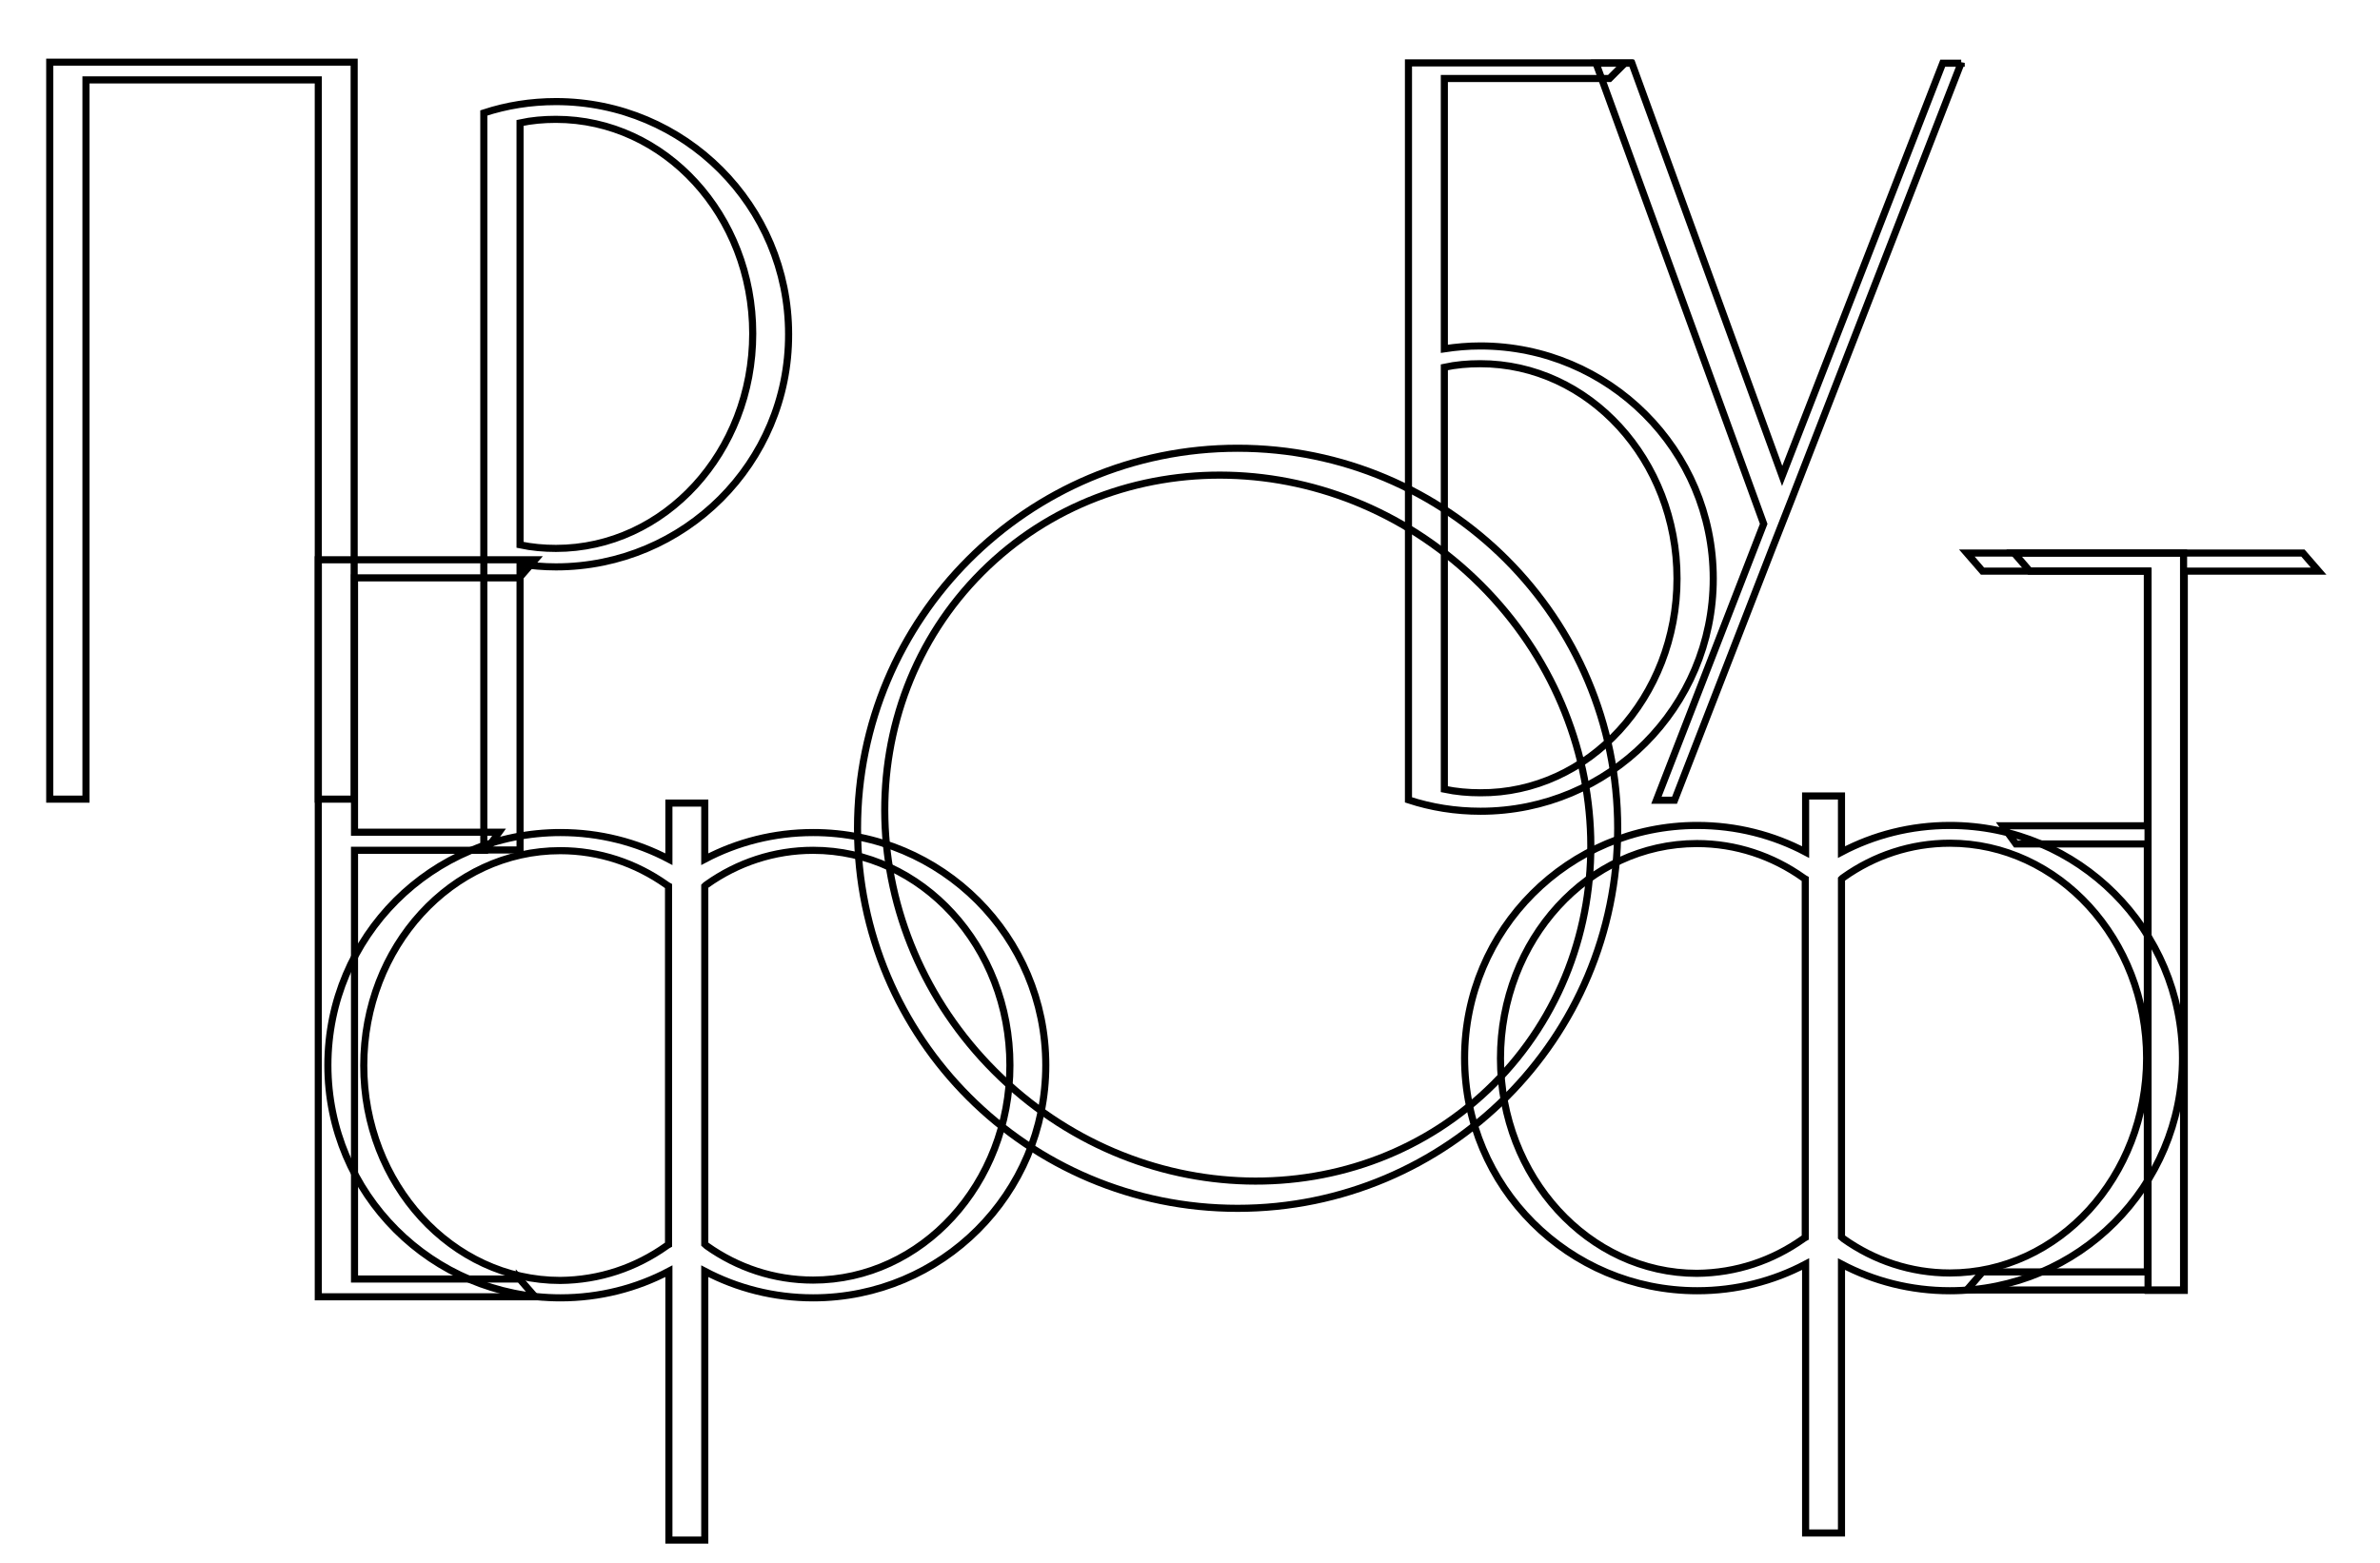
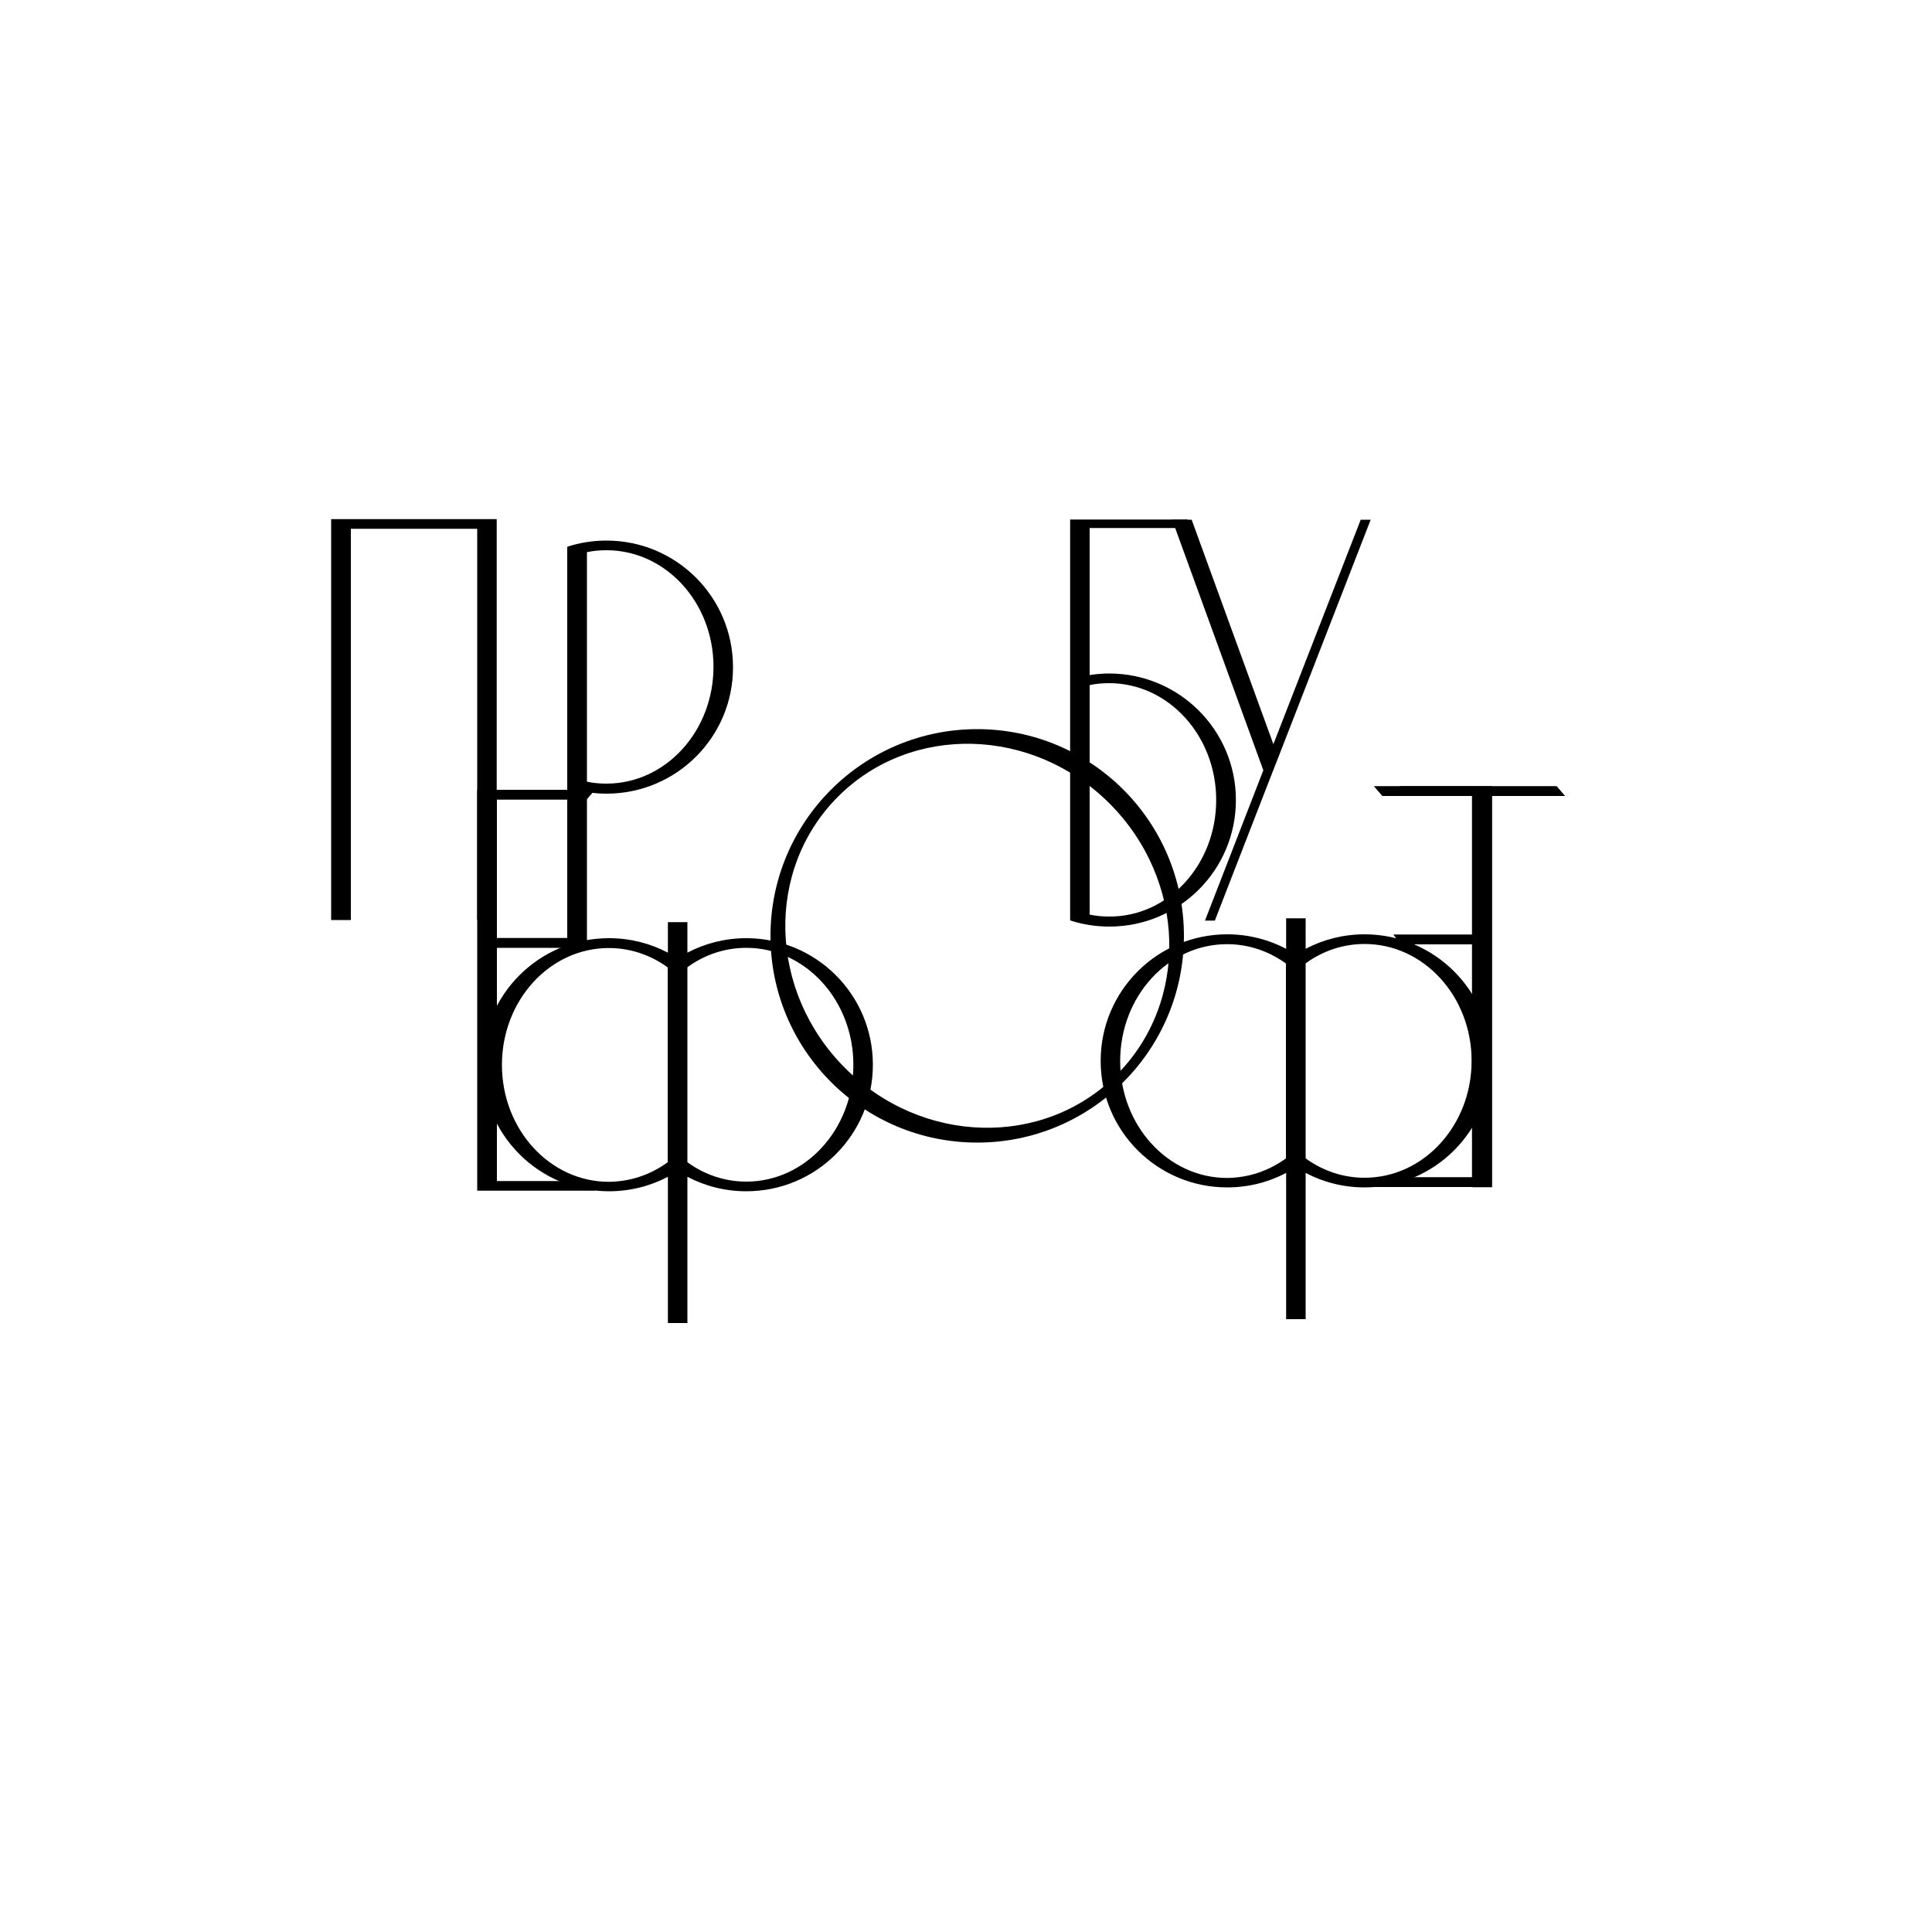
- <svg xmlns="http://www.w3.org/2000/svg" version="1.1" x="0px" y="0px" viewBox="100 100 670 440" xml:space="preserve" width="670" height="440" class="el-image uk-text-emphasis uk-svg uk-scrollspy-inview uk-animation-stroke" uk-scrollspy-class="uk-animation-stroke" data-svg="https://scanathome.ru/wp-content/uploads/logo.svg" style="--uk-animation-stroke:992;">
-   <defs id="defs869" />
-   <g id="g864" style="stroke-width:2" transform="translate(-57.39796,-151.199)">
-     <path d="M 171.4,476.2 V 268.7 c 28.6,0 57.1,0 85.7,0 V 476.2 H 247 V 273.7 h -65.4 v 202.5 z" id="path844" fill="none" stroke="#000">
-       <animate id="project_anim1" attributeName="fill" from="#fff" to="#000" begin="1s" dur="1s" fill="freeze" repeatCount="1" />
-     </path>
-     <path d="m 303.6,611.2 c 1.5,1.7 2.9,3.4 4.4,5.1 H 247 V 408.8 h 61 c -1.5,1.7 -2.9,3.4 -4.4,5.1 h -46.4 v 71.6 h 40.7 c -1.2,1.7 -2.5,3.4 -3.7,5.1 h -37 v 120.7 h 46.4 z" id="path846" style="fill:none;stroke:#000000">
-       <animate id="project_anim1" attributeName="fill" from="#fff" to="#000" begin="1s" dur="1s" fill="freeze" repeatCount="1" />
-     </path>
-     <path d="m 313.9,410.8 c -3.5,0 -6.8,-0.3 -10.1,-0.8 v 80.5 H 293.6 V 283 c 6.4,-2.1 13.2,-3.2 20.3,-3.2 36.2,0 65.5,29.3 65.5,65.5 0.1,36.2 -29.3,65.5 -65.5,65.5 z m 0,-126 c -3.5,0 -6.9,0.3 -10.1,1 v 118.8 c 3.3,0.7 6.7,1 10.1,1 30.6,0 55.4,-27.1 55.4,-60.5 0,-33.2 -24.7,-60.3 -55.4,-60.3 z" id="path848" style="fill:none;stroke:#000000">
-       <animate id="project_anim1" attributeName="fill" from="#fff" to="#000" begin="1s" dur="1s" fill="freeze" repeatCount="1" />
-     </path>
-     <path d="m 451.8,551.1 c 0,36.2 -29.3,65.5 -65.5,65.5 -11,0 -21.4,-2.7 -30.5,-7.5 v 75.7 h -10.1 v -75.7 c -9.1,4.8 -19.5,7.5 -30.5,7.5 -36.2,0 -65.5,-29.3 -65.5,-65.5 0,-36.2 29.3,-65.5 65.5,-65.5 11,0 21.4,2.7 30.5,7.5 v -15.8 h 10.1 v 15.8 c 9.1,-4.8 19.5,-7.5 30.5,-7.5 36.2,0 65.5,29.3 65.5,65.5 z M 345,602 c 0.2,-0.1 0.4,-0.3 0.6,-0.4 V 500.7 c -0.2,-0.1 -0.4,-0.3 -0.6,-0.4 -8.6,-6.1 -18.9,-9.6 -29.9,-9.6 -30.6,0 -55.3,27.1 -55.3,60.5 0,33.4 24.8,60.5 55.3,60.5 11.1,-0.1 21.3,-3.6 29.9,-9.7 z m 96.7,-50.9 c 0,-33.4 -24.8,-60.5 -55.4,-60.5 -11,0 -21.3,3.5 -29.9,9.6 -0.2,0.1 -0.4,0.3 -0.6,0.5 v 100.8 c 0.2,0.2 0.4,0.3 0.6,0.5 8.6,6.1 18.9,9.6 29.9,9.6 30.6,0 55.4,-27.1 55.4,-60.5 z" id="path850" style="fill:none;stroke:#000000">
-       <animate id="project_anim1" attributeName="fill" from="#fff" to="#000" begin="1s" dur="1s" fill="freeze" repeatCount="1" />
-     </path>
-     <path d="m 612.8,484.4 c 0,59.1 -47.9,107 -107,107 -59.1,0 -107,-47.9 -107,-107 0,-59.1 47.9,-107 107,-107 59.1,0 107,47.9 107,107 z m -38.5,-68.5 c -39.8,-39.8 -102.7,-41.4 -140.5,-3.6 -37.8,37.8 -36.2,100.7 3.6,140.5 39.8,39.8 102.7,41.4 140.5,3.6 37.8,-37.8 36.2,-100.7 -3.6,-140.5 z" id="path852" style="fill:none;stroke:#000000">
-       <animate id="project_anim1" attributeName="fill" from="#fff" to="#000" begin="1s" dur="1s" fill="freeze" repeatCount="1" />
-     </path>
-     <path d="m 639.7,414.1 c 0,36.2 -29.3,65.5 -65.5,65.5 -7.1,0 -13.9,-1.1 -20.3,-3.2 V 268.9 h 61 c -1.5,1.5 -2.9,2.9 -4.4,4.4 H 564 v 76.1 c 3.3,-0.5 6.7,-0.8 10.1,-0.8 36.2,0 65.6,29.3 65.6,65.5 z m -10.2,0 c 0,-33.4 -24.8,-60.5 -55.4,-60.5 -3.5,0 -6.9,0.3 -10.1,1 v 118.8 c 3.3,0.7 6.7,1 10.1,1 30.6,0.2 55.4,-26.9 55.4,-60.3 z" id="path854" style="fill:none;stroke:#000000">
-       <animate id="project_anim1" attributeName="fill" from="#fff" to="#000" begin="1s" dur="1s" fill="freeze" repeatCount="1" />
-     </path>
-     <path d="m 709.5,268.9 -47.8,123 -5.3,13.5 -27.6,71.1 h -5.1 L 653.9,398.7 606.7,269 h 10.1 L 659.1,385.2 704.3,269 h 5.2 z" id="path856" style="fill:none;stroke:#000000">
-       <animate id="project_anim1" attributeName="fill" from="#fff" to="#000" begin="1s" dur="1s" fill="freeze" repeatCount="1" />
-     </path>
-     <path d="m 771.8,549.1 c 0,36.2 -29.3,65.5 -65.5,65.5 -11,0 -21.4,-2.7 -30.5,-7.5 v 75.7 h -10.1 v -75.7 c -9.1,4.8 -19.5,7.5 -30.5,7.5 -36.2,0 -65.5,-29.3 -65.5,-65.5 0,-36.2 29.3,-65.5 65.5,-65.5 11,0 21.4,2.7 30.5,7.5 v -15.8 h 10.1 v 15.8 c 9.1,-4.8 19.5,-7.5 30.5,-7.5 36.2,0 65.5,29.3 65.5,65.5 z M 665,600 c 0.2,-0.1 0.4,-0.3 0.6,-0.4 V 498.7 c -0.2,-0.1 -0.4,-0.3 -0.6,-0.4 -8.6,-6.1 -18.9,-9.6 -29.9,-9.6 -30.6,0 -55.3,27.1 -55.3,60.5 0,33.4 24.8,60.5 55.3,60.5 11.1,-0.1 21.3,-3.6 29.9,-9.7 z m 96.7,-50.9 c 0,-33.4 -24.8,-60.5 -55.4,-60.5 -11,0 -21.3,3.5 -29.9,9.6 -0.2,0.1 -0.4,0.3 -0.6,0.5 v 100.8 c 0.2,0.2 0.4,0.3 0.6,0.5 8.6,6.1 18.9,9.6 29.9,9.6 30.6,0 55.4,-27.1 55.4,-60.5 z" id="path858" style="fill:none;stroke:#000000">
-       <animate id="project_anim1" attributeName="fill" from="#ffffff" to="#000" begin="1s" dur="1s" fill="freeze" repeatCount="1" />
-     </path>
-     <path d="M 761.9,609.4 V 488.8 h -37 c -1.2,-1.7 -2.5,-3.4 -3.7,-5.1 h 40.7 V 412 h -46.4 c -1.5,-1.7 -2.9,-3.4 -4.4,-5.1 h 61 v 207.5 h -61 c 1.5,-1.7 2.9,-3.4 4.4,-5.1 h 46.4 z" id="path860" style="fill:none;stroke:#000000">
-       <animate id="project_anim1" attributeName="fill" from="#ffffff" to="#000" begin="1s" dur="1s" fill="freeze" repeatCount="1" />
-     </path>
-     <path d="m 805.7,406.9 c 1.5,1.7 2.9,3.4 4.4,5.1 H 772.3 V 614.5 H 762.1 V 412 h -33.3 c -1.5,-1.7 -2.9,-3.4 -4.4,-5.1 z" id="path862" style="fill:none;stroke:#000000">
-       <animate id="animation1" attributeName="fill" from="#ffffff" to="#000" begin="1s" dur="1s" fill="freeze" repeatCount="1">
- 		</animate>
-     </path>
+ <svg xmlns="http://www.w3.org/2000/svg" version="1.1" id="Слой_1" x="0px" y="0px" viewBox="0 0 1000 1000" style="enable-background:new 0 0 1000 1000;" xml:space="preserve">
+   <g>
+     <path d="M171.4,476.2V268.7c28.6,0,57.1,0,85.7,0v207.5H247V273.7h-65.4v202.5H171.4z" />
+   </g>
+   <g>
+     <path d="M303.6,611.2c1.5,1.7,2.9,3.4,4.4,5.1h-61V408.8h61c-1.5,1.7-2.9,3.4-4.4,5.1h-46.4v71.6h40.7c-1.2,1.7-2.5,3.4-3.7,5.1   h-37v120.7H303.6z" />
+   </g>
+   <g>
+     <path d="M313.9,410.8c-3.5,0-6.8-0.3-10.1-0.8v80.5h-10.2V283c6.4-2.1,13.2-3.2,20.3-3.2c36.2,0,65.5,29.3,65.5,65.5   C379.5,381.5,350.1,410.8,313.9,410.8z M313.9,284.8c-3.5,0-6.9,0.3-10.1,1v118.8c3.3,0.7,6.7,1,10.1,1c30.6,0,55.4-27.1,55.4-60.5   C369.3,311.9,344.6,284.8,313.9,284.8z" />
+   </g>
+   <g>
+     <path d="M451.8,551.1c0,36.2-29.3,65.5-65.5,65.5c-11,0-21.4-2.7-30.5-7.5v75.7h-10.1v-75.7c-9.1,4.8-19.5,7.5-30.5,7.5   c-36.2,0-65.5-29.3-65.5-65.5c0-36.2,29.3-65.5,65.5-65.5c11,0,21.4,2.7,30.5,7.5v-15.8h10.1v15.8c9.1-4.8,19.5-7.5,30.5-7.5   C422.5,485.6,451.8,514.9,451.8,551.1z M345,602c0.2-0.1,0.4-0.3,0.6-0.4V500.7c-0.2-0.1-0.4-0.3-0.6-0.4   c-8.6-6.1-18.9-9.6-29.9-9.6c-30.6,0-55.3,27.1-55.3,60.5c0,33.4,24.8,60.5,55.3,60.5C326.2,611.6,336.4,608.1,345,602z    M441.7,551.1c0-33.4-24.8-60.5-55.4-60.5c-11,0-21.3,3.5-29.9,9.6c-0.2,0.1-0.4,0.3-0.6,0.5v100.8c0.2,0.2,0.4,0.3,0.6,0.5   c8.6,6.1,18.9,9.6,29.9,9.6C416.9,611.6,441.7,584.5,441.7,551.1z" />
+   </g>
+   <g>
+     <path d="M612.8,484.4c0,59.1-47.9,107-107,107c-59.1,0-107-47.9-107-107c0-59.1,47.9-107,107-107   C564.9,377.4,612.8,425.3,612.8,484.4z M574.3,415.9c-39.8-39.8-102.7-41.4-140.5-3.6c-37.8,37.8-36.2,100.7,3.6,140.5   c39.8,39.8,102.7,41.4,140.5,3.6C615.7,518.6,614.1,455.7,574.3,415.9z" />
+   </g>
+   <g>
+     <path d="M639.7,414.1c0,36.2-29.3,65.5-65.5,65.5c-7.1,0-13.9-1.1-20.3-3.2V268.9h61c-1.5,1.5-2.9,2.9-4.4,4.4H564v76.1   c3.3-0.5,6.7-0.8,10.1-0.8C610.3,348.6,639.7,377.9,639.7,414.1z M629.5,414.1c0-33.4-24.8-60.5-55.4-60.5c-3.5,0-6.9,0.3-10.1,1   v118.8c3.3,0.7,6.7,1,10.1,1C604.7,474.6,629.5,447.5,629.5,414.1z" />
+   </g>
+   <g>
+     <path d="M709.5,268.9l-47.8,123l-5.3,13.5l-27.6,71.1h-5.1l30.2-77.8l-47.2-129.7h10.1l42.3,116.2l45.2-116.2H709.5z" />
+   </g>
+   <g>
+     <path d="M771.8,549.1c0,36.2-29.3,65.5-65.5,65.5c-11,0-21.4-2.7-30.5-7.5v75.7h-10.1v-75.7c-9.1,4.8-19.5,7.5-30.5,7.5   c-36.2,0-65.5-29.3-65.5-65.5c0-36.2,29.3-65.5,65.5-65.5c11,0,21.4,2.7,30.5,7.5v-15.8h10.1v15.8c9.1-4.8,19.5-7.5,30.5-7.5   C742.5,483.6,771.8,512.9,771.8,549.1z M665,600c0.2-0.1,0.4-0.3,0.6-0.4V498.7c-0.2-0.1-0.4-0.3-0.6-0.4   c-8.6-6.1-18.9-9.6-29.9-9.6c-30.6,0-55.3,27.1-55.3,60.5c0,33.4,24.8,60.5,55.3,60.5C646.2,609.6,656.4,606.1,665,600z    M761.7,549.1c0-33.4-24.8-60.5-55.4-60.5c-11,0-21.3,3.5-29.9,9.6c-0.2,0.1-0.4,0.3-0.6,0.5v100.8c0.2,0.2,0.4,0.3,0.6,0.5   c8.6,6.1,18.9,9.6,29.9,9.6C736.9,609.6,761.7,582.5,761.7,549.1z" />
+   </g>
+   <g>
+     <path d="M761.9,609.4V488.8h-37c-1.2-1.7-2.5-3.4-3.7-5.1h40.7V412h-46.4c-1.5-1.7-2.9-3.4-4.4-5.1h61v207.5h-61   c1.5-1.7,2.9-3.4,4.4-5.1H761.9z" />
+   </g>
+   <g>
+     <path d="M805.7,406.9c1.5,1.7,2.9,3.4,4.4,5.1h-37.8v202.5h-10.2V412h-33.3c-1.5-1.7-2.9-3.4-4.4-5.1H805.7z" />
  </g>
</svg>
